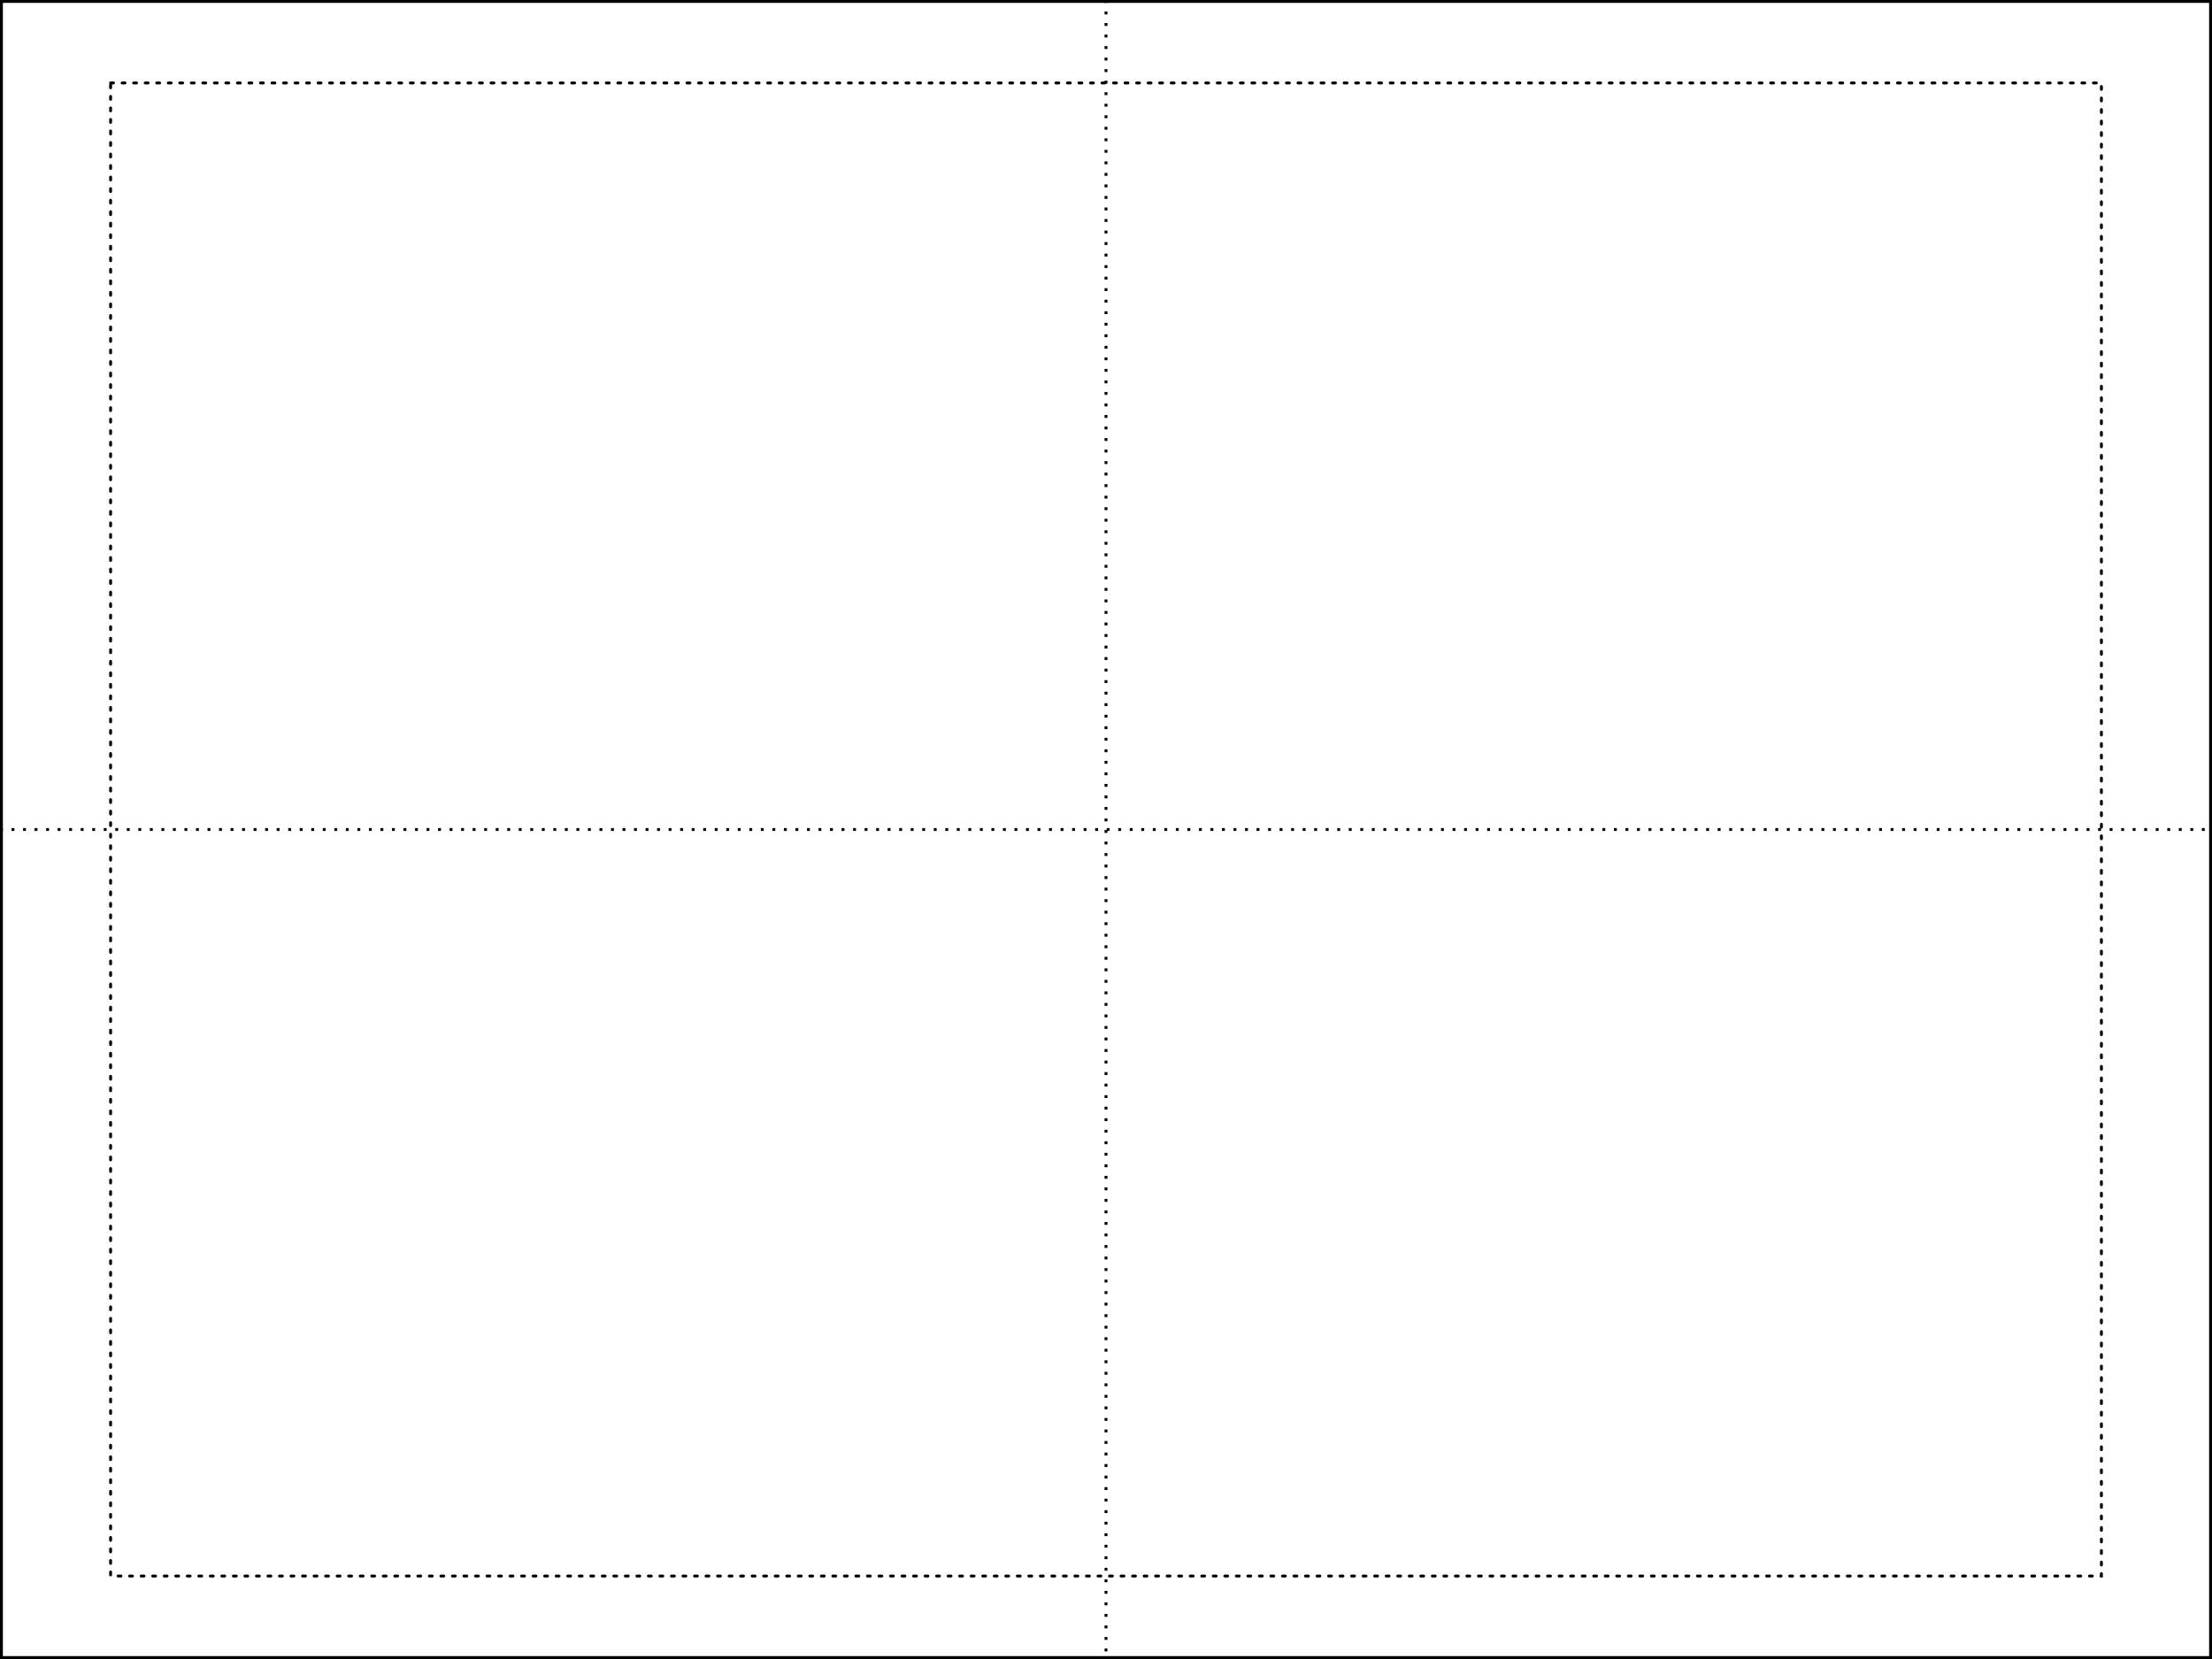
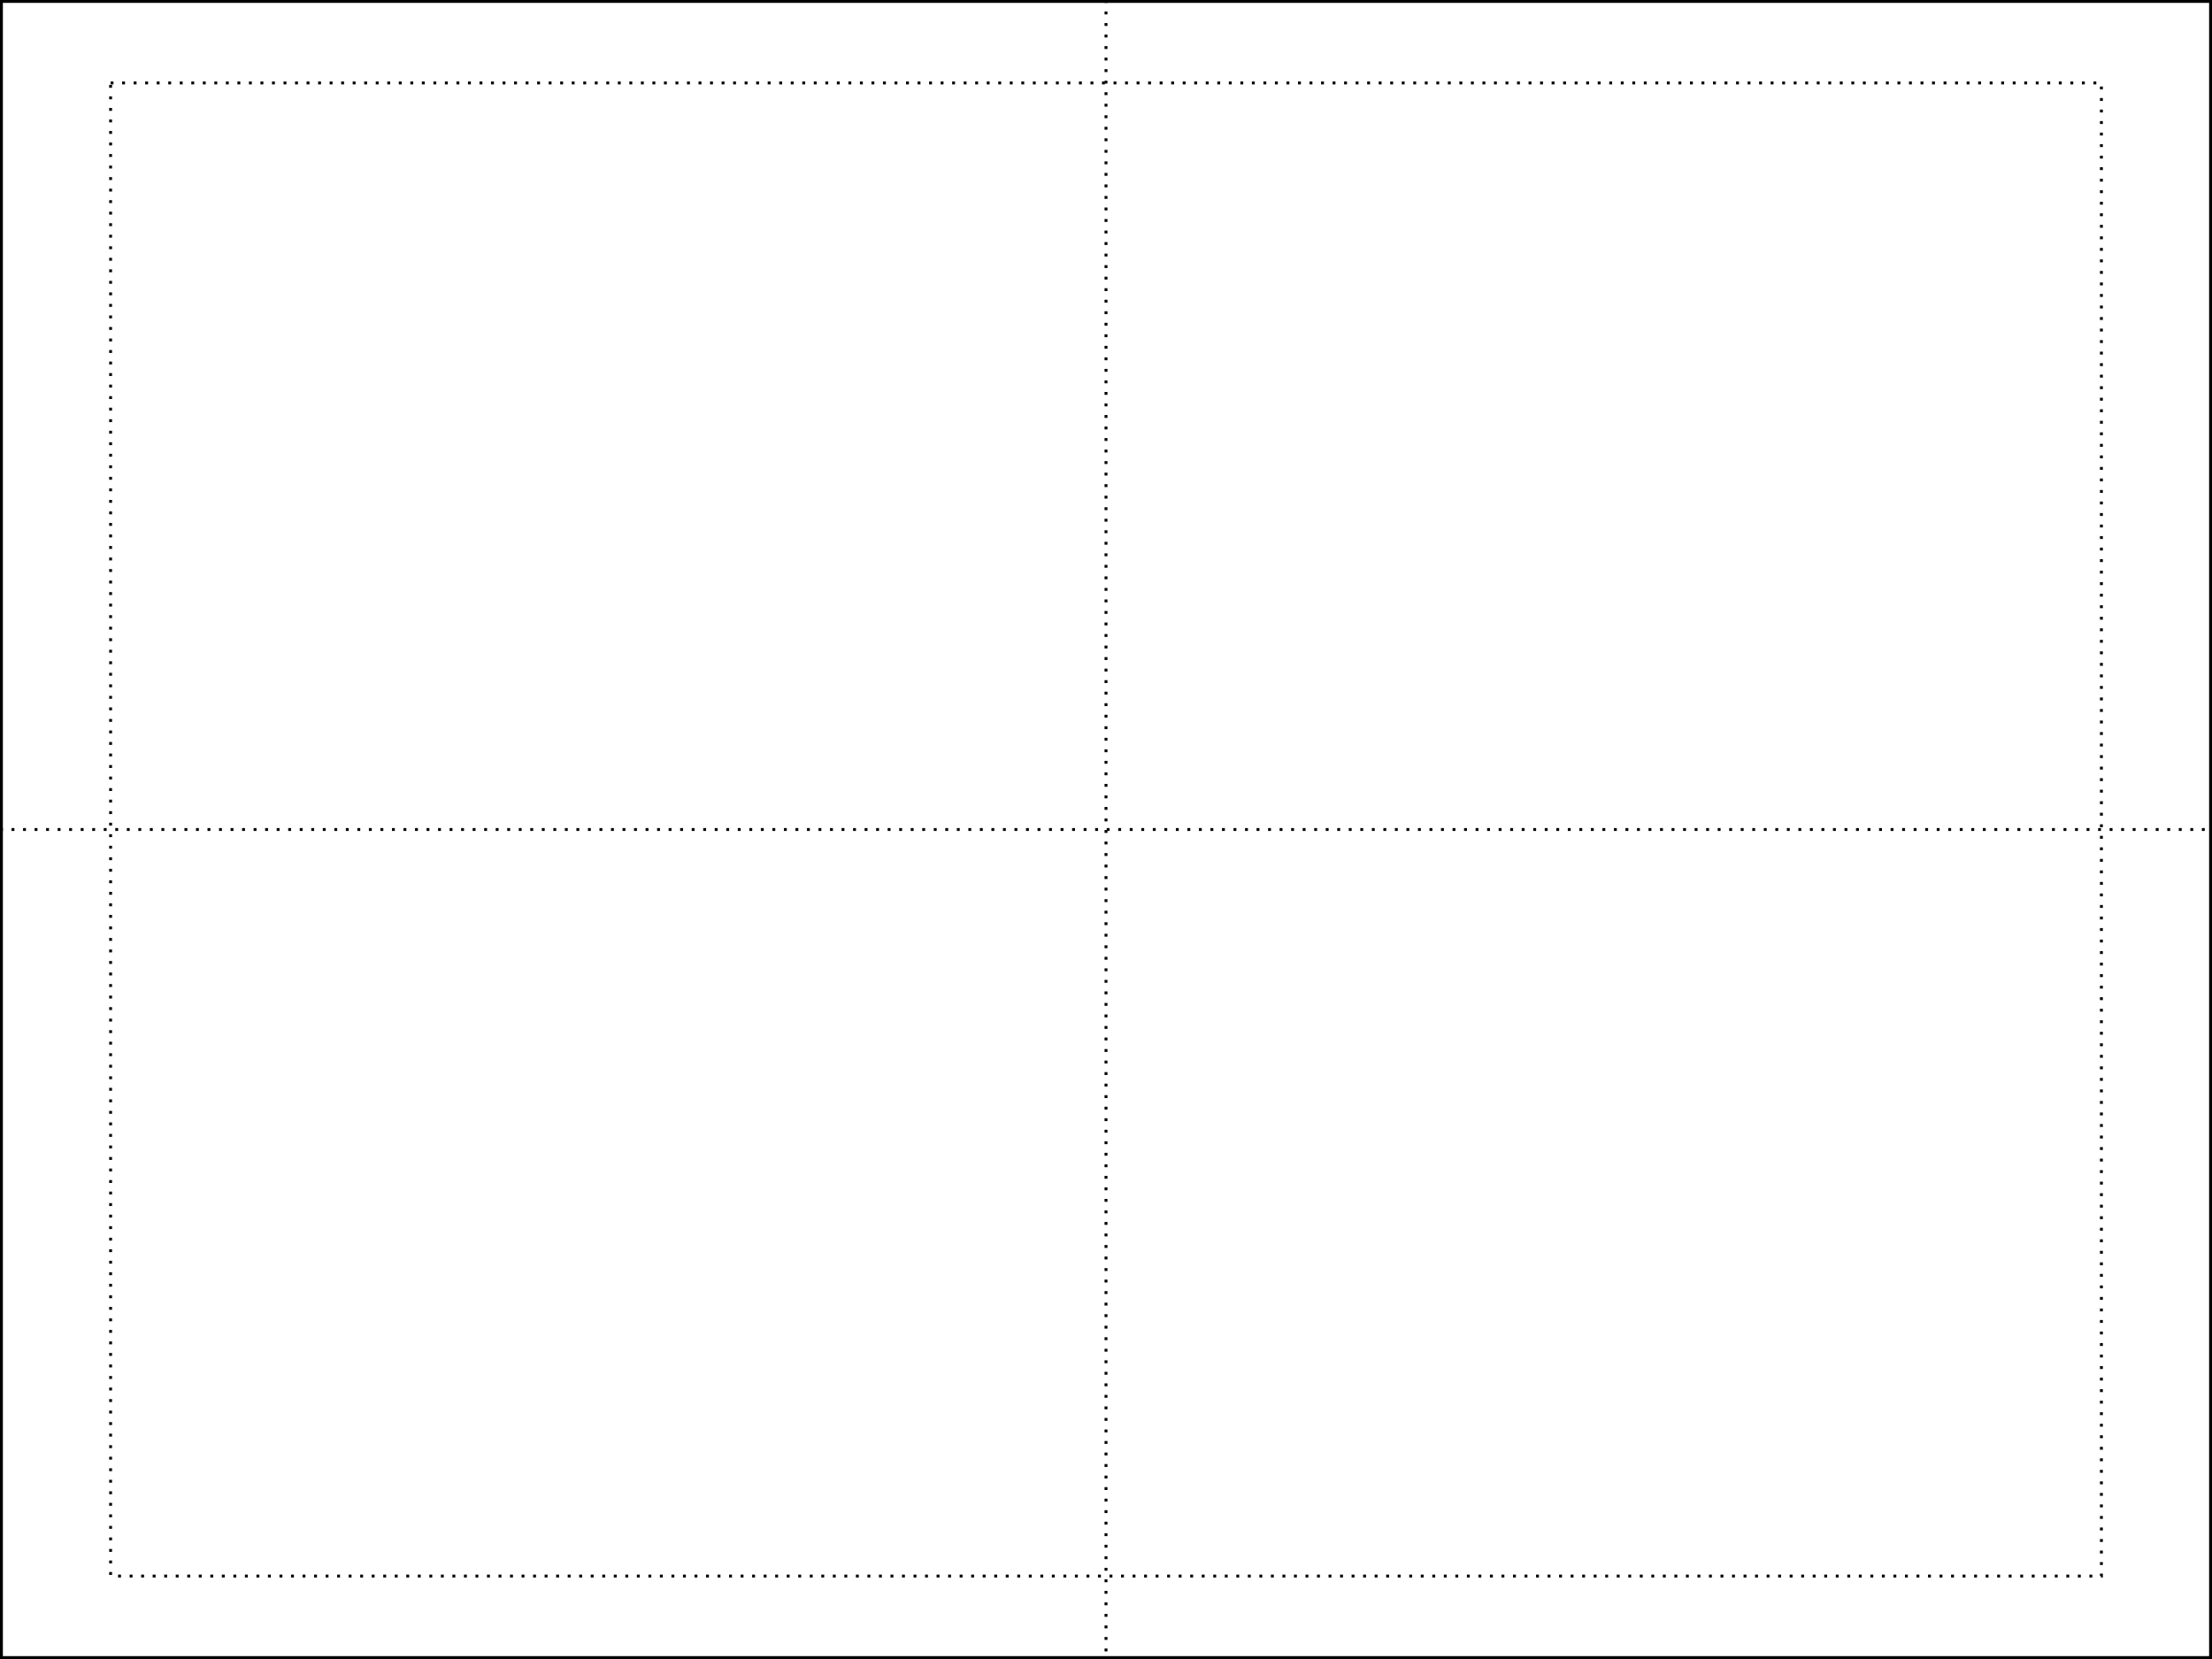
<svg xmlns="http://www.w3.org/2000/svg" width="768" height="576" viewBox="0 0 203.2 152.4" version="1.1" id="svg1808">
  <defs id="defs1805" />
  <g id="layer1">
-     <rect style="fill:none;stroke:#000000;stroke-width:0.529;stroke-linecap:round;stroke-miterlimit:4;stroke-dasharray:none" id="rect1893" width="203.2" height="152.4" x="0" y="0" />
-     <rect style="fill:none;stroke:#000000;stroke-width:0.265;stroke-linecap:round;stroke-miterlimit:4;stroke-dasharray:0.265,0.794;stroke-dashoffset:0" id="rect1893-7" width="182.88" height="137.16" x="10.16" y="7.62" />
+     <rect style="fill:none;stroke:#000000;stroke-width:0.529;stroke-linecap:butt;stroke-miterlimit:4;stroke-dasharray:none;stroke-linejoin:miter" id="rect1893" width="203.2" height="152.4" x="0" y="0" />
+     <rect style="fill:none;stroke:#000000;stroke-width:0.265;stroke-linecap:butt;stroke-miterlimit:4;stroke-dasharray:0.265, 0.794;stroke-dashoffset:0;stroke-linejoin:miter" id="rect1893-7" width="182.88" height="137.16" x="10.16" y="7.62" />
    <path style="fill:none;stroke:#000000;stroke-width:0.265;stroke-linecap:butt;stroke-linejoin:miter;stroke-miterlimit:4;stroke-dasharray:0.265, 0.794;stroke-dashoffset:0;stroke-opacity:1" d="M 101.6,0 V 152.4" id="path1381" />
    <path style="fill:none;stroke:#000000;stroke-width:0.265;stroke-linecap:butt;stroke-linejoin:miter;stroke-miterlimit:4;stroke-dasharray:0.265, 0.794;stroke-dashoffset:0;stroke-opacity:1" d="M 0,76.2 H 203.2" id="path1383" />
-     <path id="rect1" style="fill:none;fill-rule:evenodd;stroke:#000000;stroke-width:0.529" d="M -10.16,0 V -7.62 H 0" />
-     <path id="rect2" style="fill:none;fill-rule:evenodd;stroke:#000000;stroke-width:0.529" d="m 203.2,-7.62 h 10.16 V 0" />
-     <path id="rect3" style="fill:none;fill-rule:evenodd;stroke:#000000;stroke-width:0.529" d="M 213.36,152.4 V 160.02 H 203.2" />
-     <path id="rect4" style="fill:none;fill-rule:evenodd;stroke:#000000;stroke-width:0.529" d="m 0,160.02 h -10.16 v -7.62" />
+     <path id="rect1" style="fill:none;fill-rule:evenodd;stroke:#000000;stroke-width:0.529;stroke-linejoin:miter;stroke-linecap:butt" d="M -10.16,0 V -7.62 H 0" />
+     <path id="rect2" style="fill:none;fill-rule:evenodd;stroke:#000000;stroke-width:0.529;stroke-linejoin:miter;stroke-linecap:butt" d="m 203.2,-7.62 h 10.16 V 0" />
+     <path id="rect3" style="fill:none;fill-rule:evenodd;stroke:#000000;stroke-width:0.529;stroke-linejoin:miter;stroke-linecap:butt" d="M 213.36,152.4 V 160.02 H 203.2" />
+     <path id="rect4" style="fill:none;fill-rule:evenodd;stroke:#000000;stroke-width:0.529;stroke-linejoin:miter;stroke-linecap:butt" d="m 0,160.02 h -10.16 v -7.62" />
  </g>
</svg>
